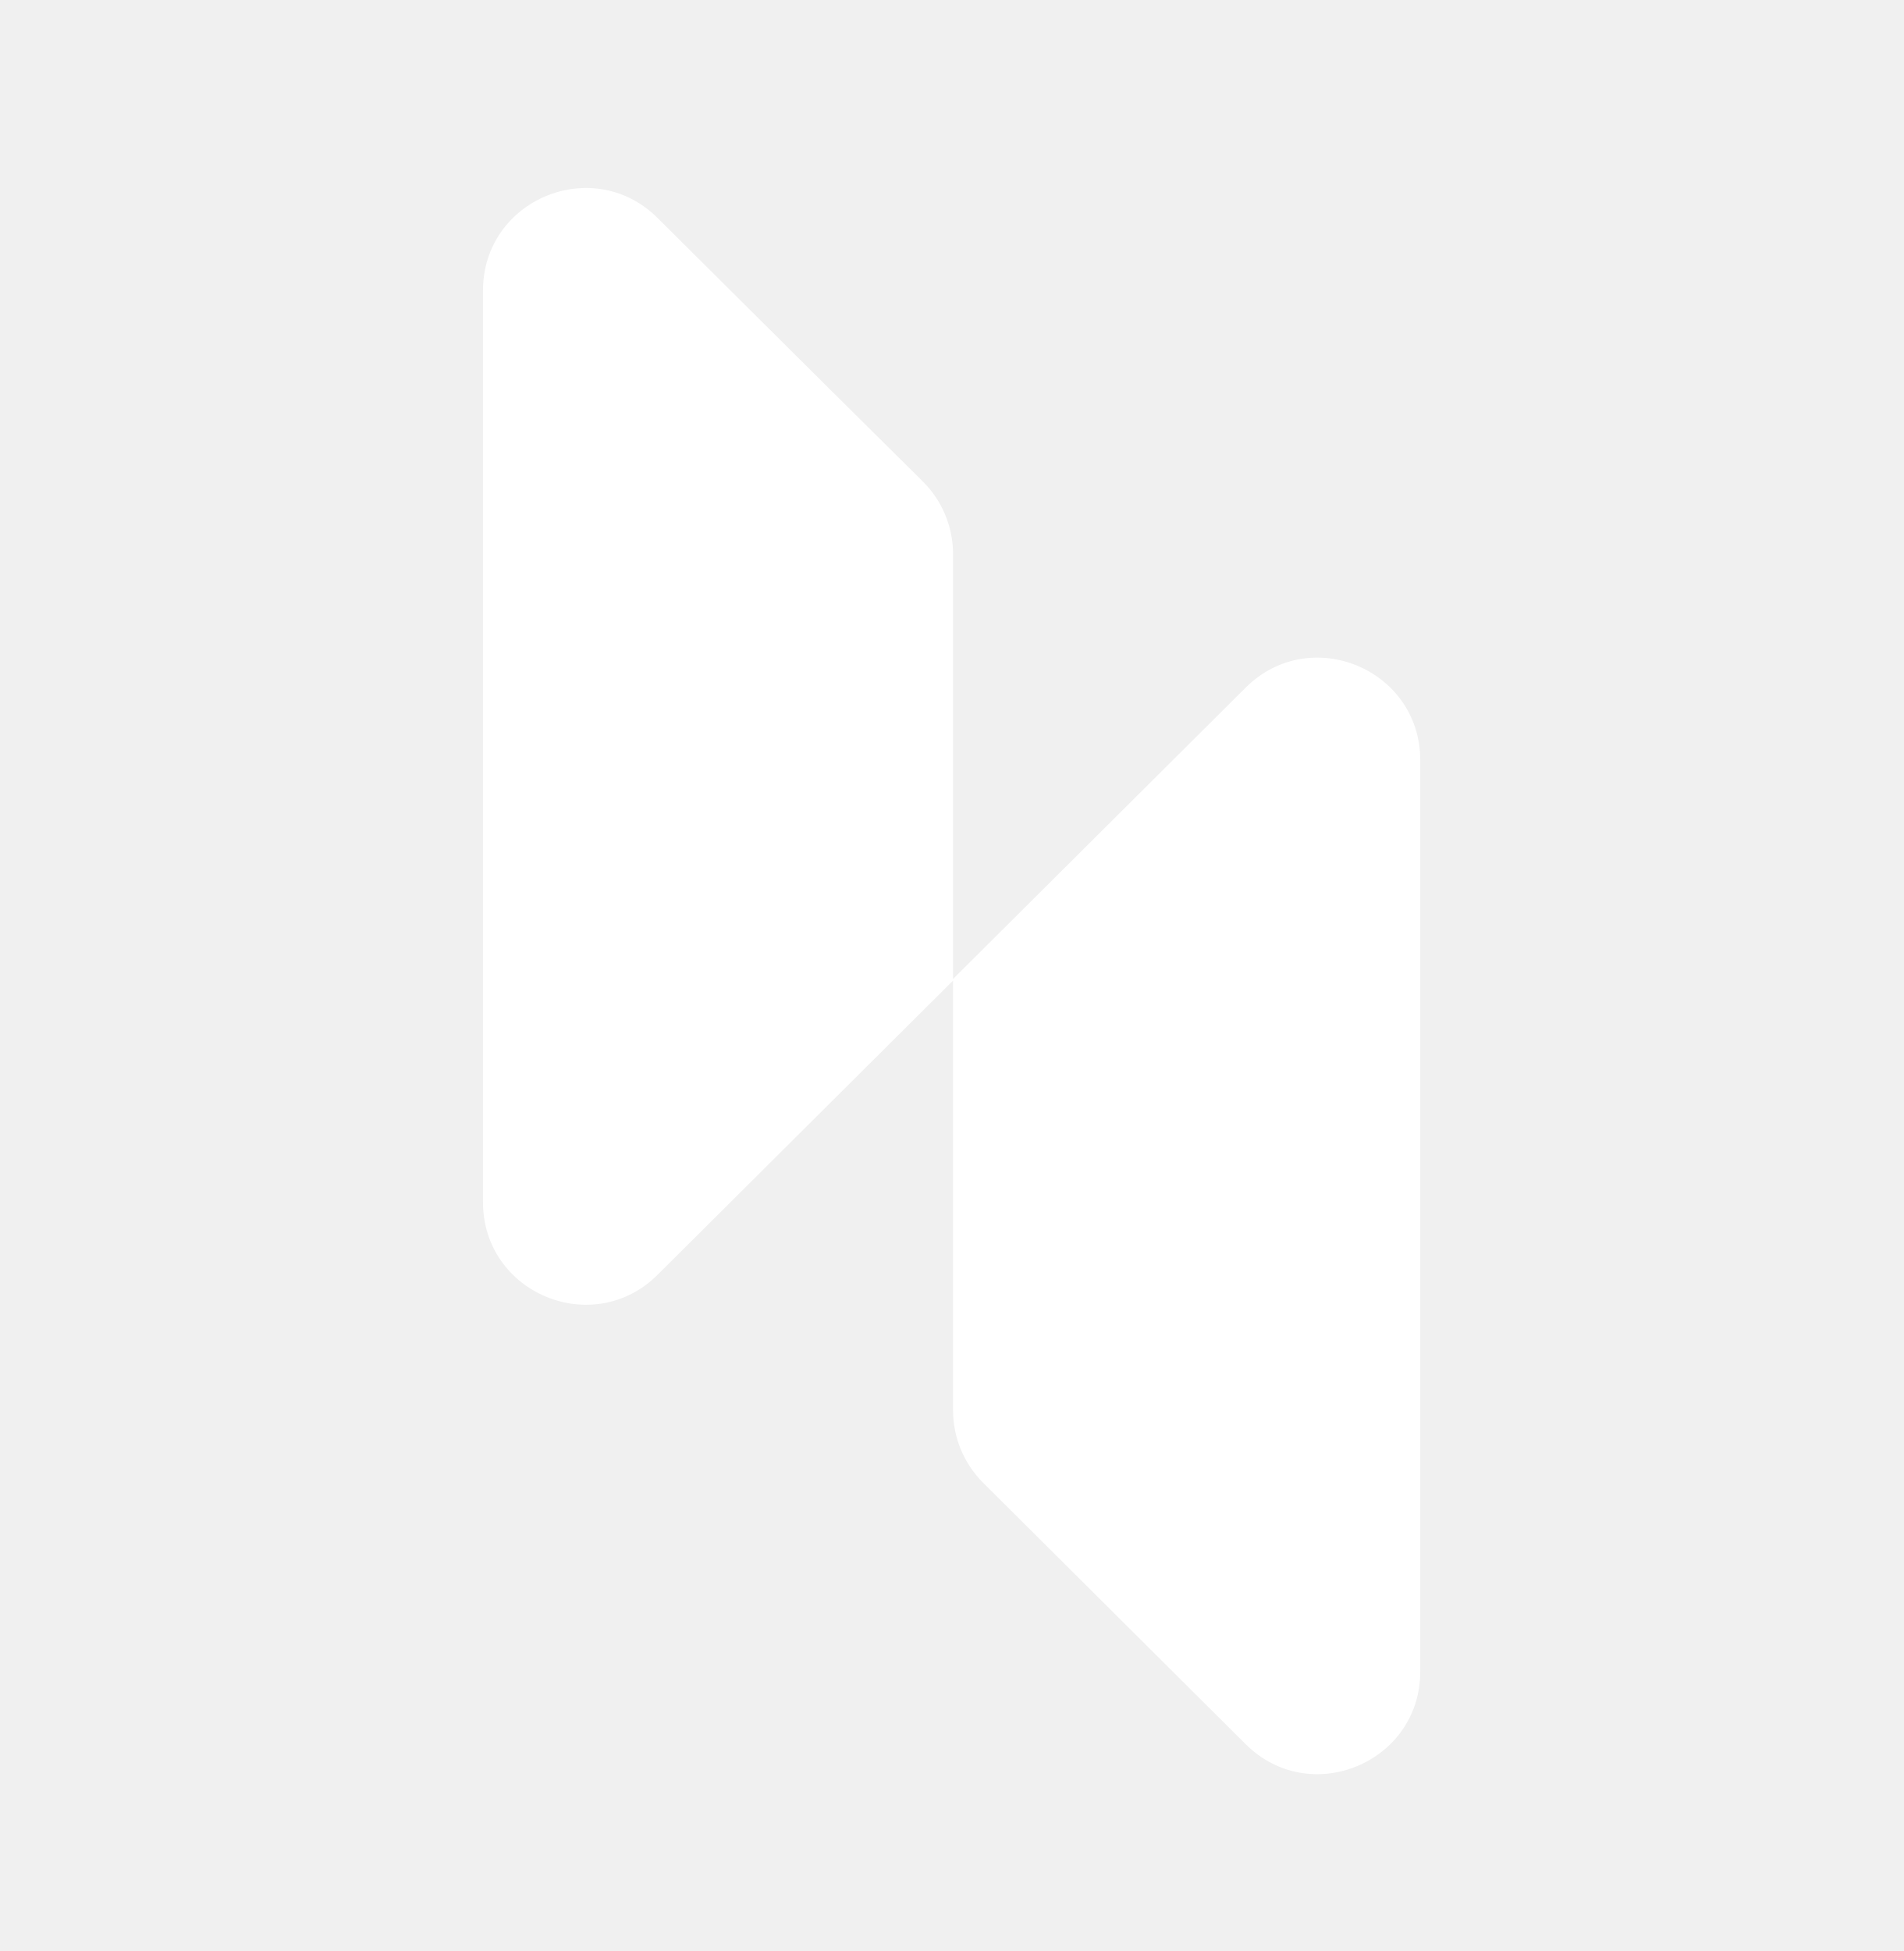
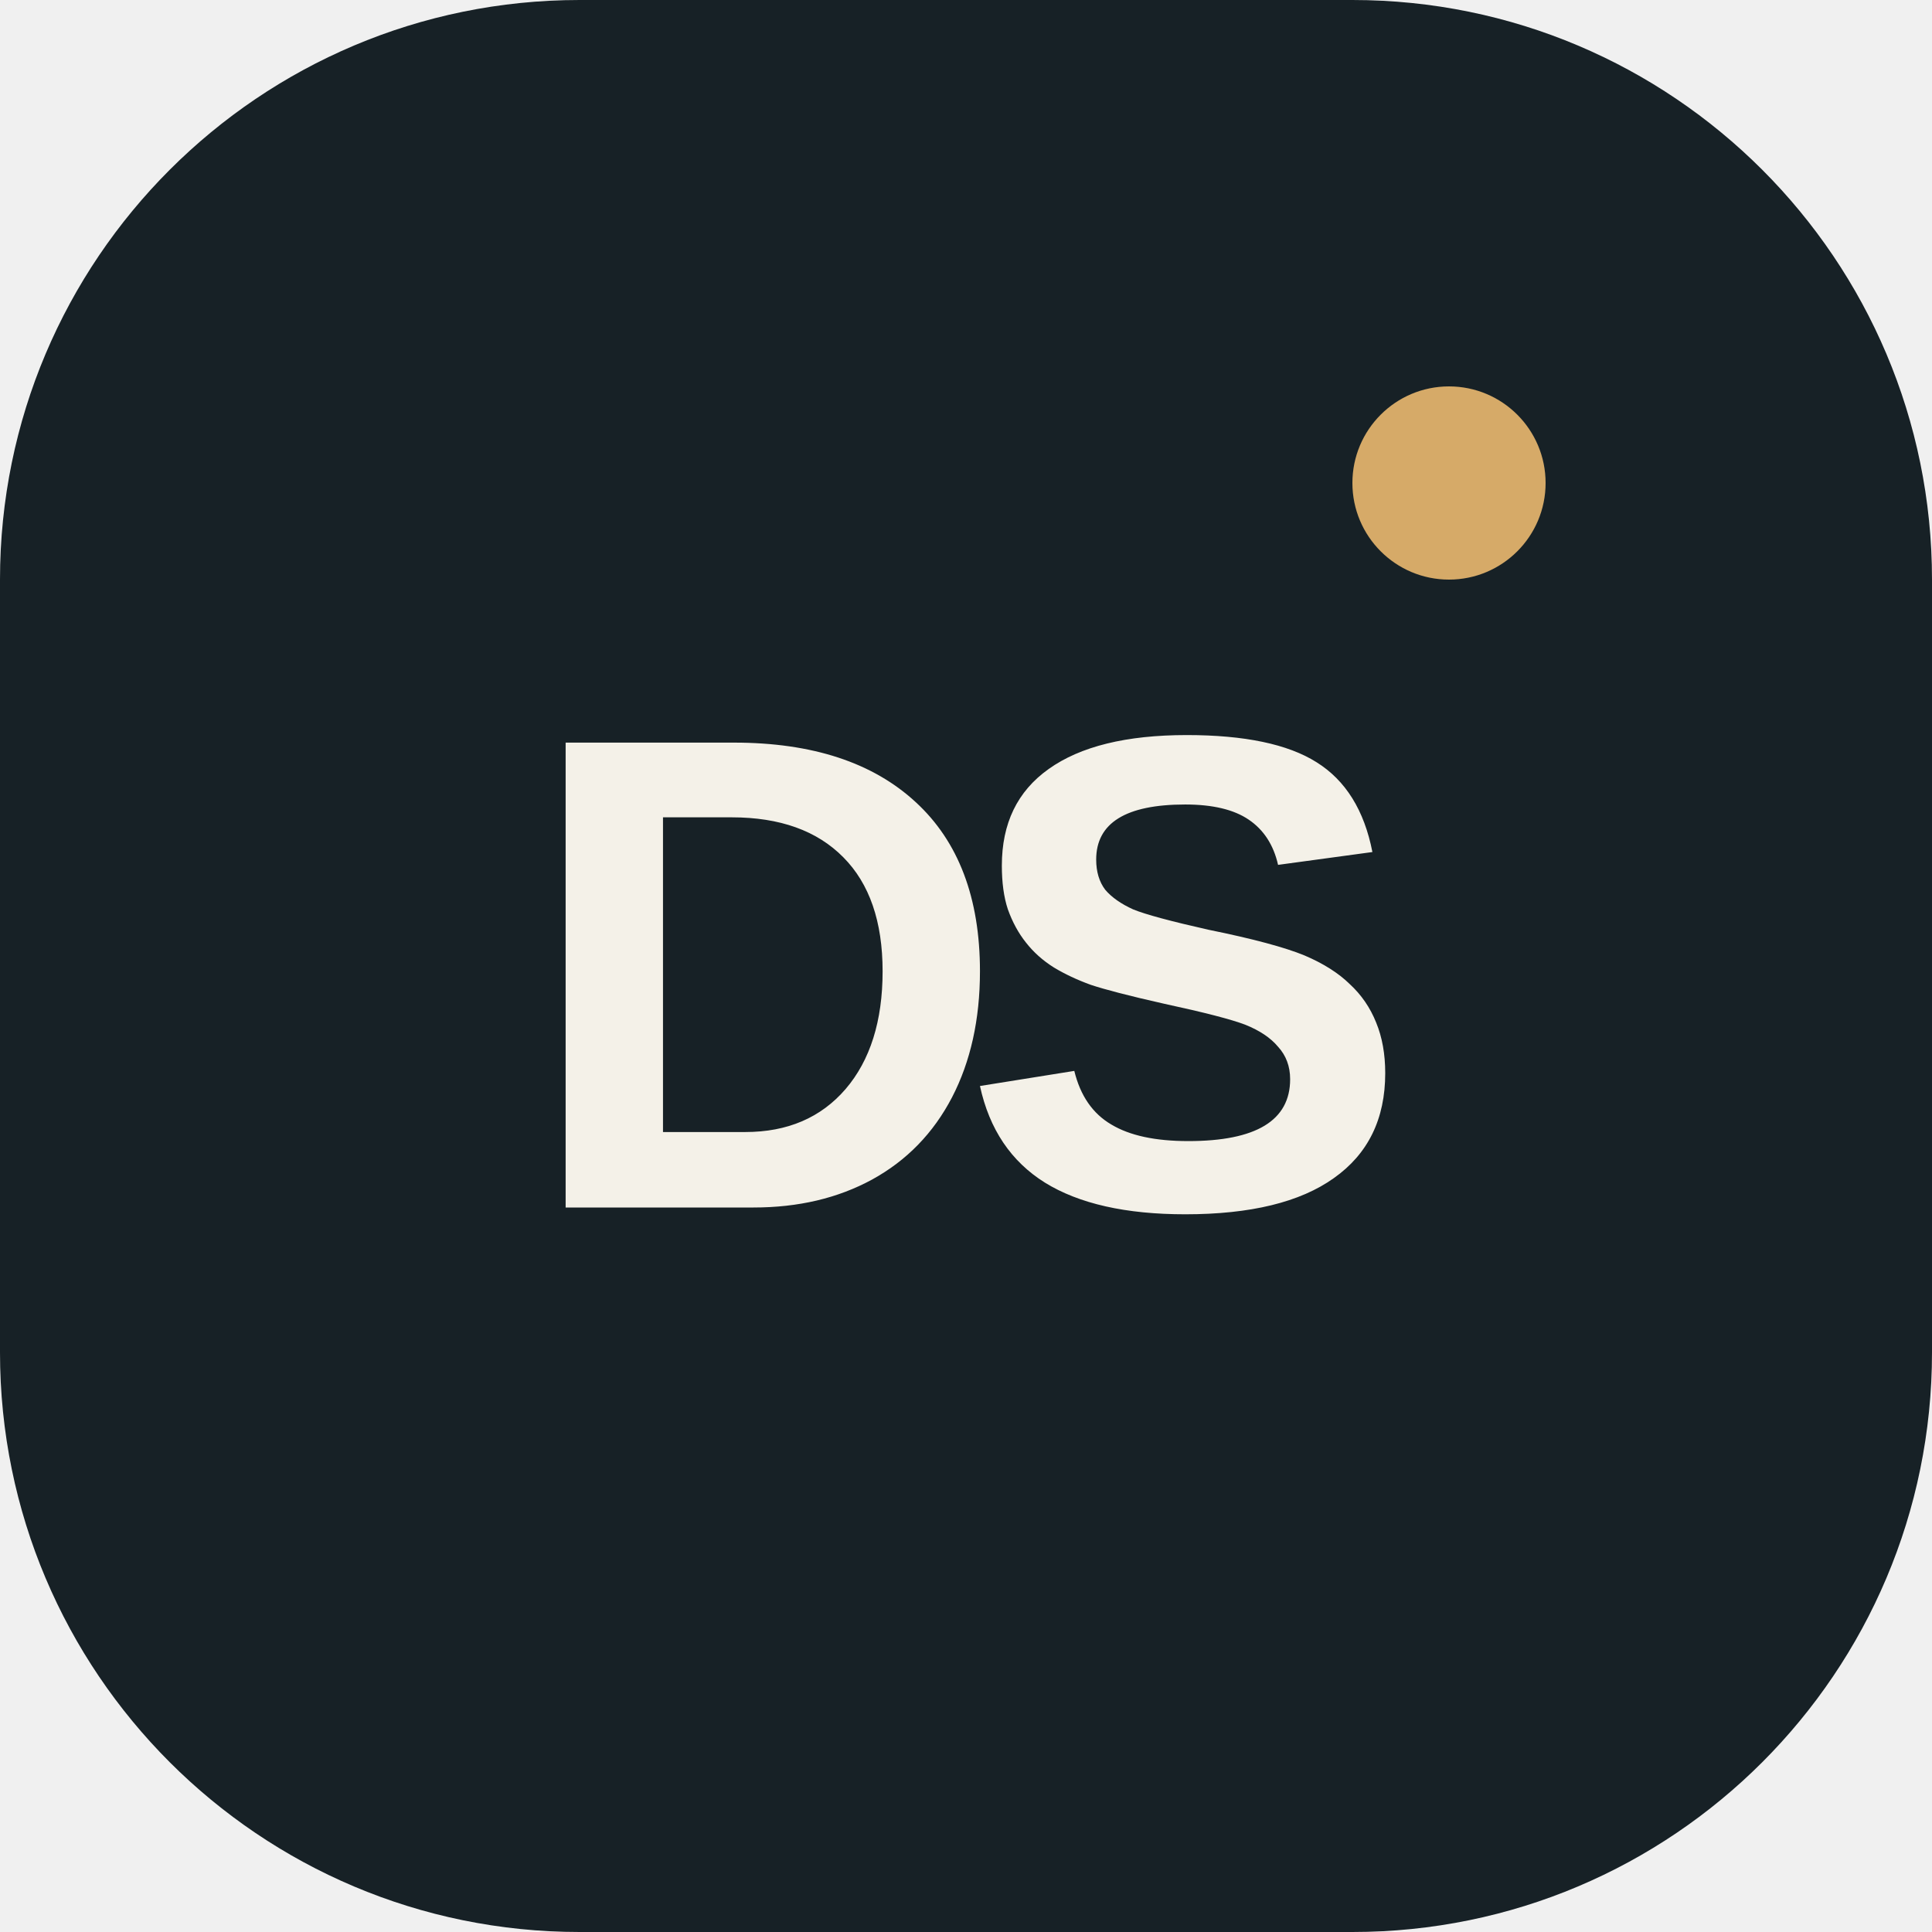
- <svg xmlns="http://www.w3.org/2000/svg" width="40" height="41" viewBox="0 0 40 41" fill="none">
-   <path fill-rule="evenodd" clip-rule="evenodd" d="M20.03 20.607L20.03 15.688L20.03 11.644C20.03 11.07 19.801 10.52 19.393 10.116L17.571 8.31L13.82 4.581C12.463 3.231 10.151 4.192 10.151 6.107L10.151 25.263C10.151 27.178 12.464 28.14 13.822 26.788L20.03 20.607ZM20.03 20.607L20.03 25.552L20.03 29.636C20.03 30.209 20.258 30.758 20.664 31.162L26.179 36.653C27.536 38.004 29.849 37.042 29.849 35.127V15.976C29.849 14.061 27.536 13.1 26.179 14.451L20.03 20.573L20.03 20.607Z" fill="white" />
+ <svg xmlns="http://www.w3.org/2000/svg" width="40" height="40" viewBox="0 0 40 40" fill="none">
+   <rect width="40" height="40" rx="12" fill="#172126" />
+   <text x="20" y="25" text-anchor="middle" fill="#F4F1E8" font-family="Arial, sans-serif" font-size="14" font-weight="700" letter-spacing="-1">DS</text>
+   <circle cx="30" cy="10" r="2" fill="#D6AA68" />
</svg>
